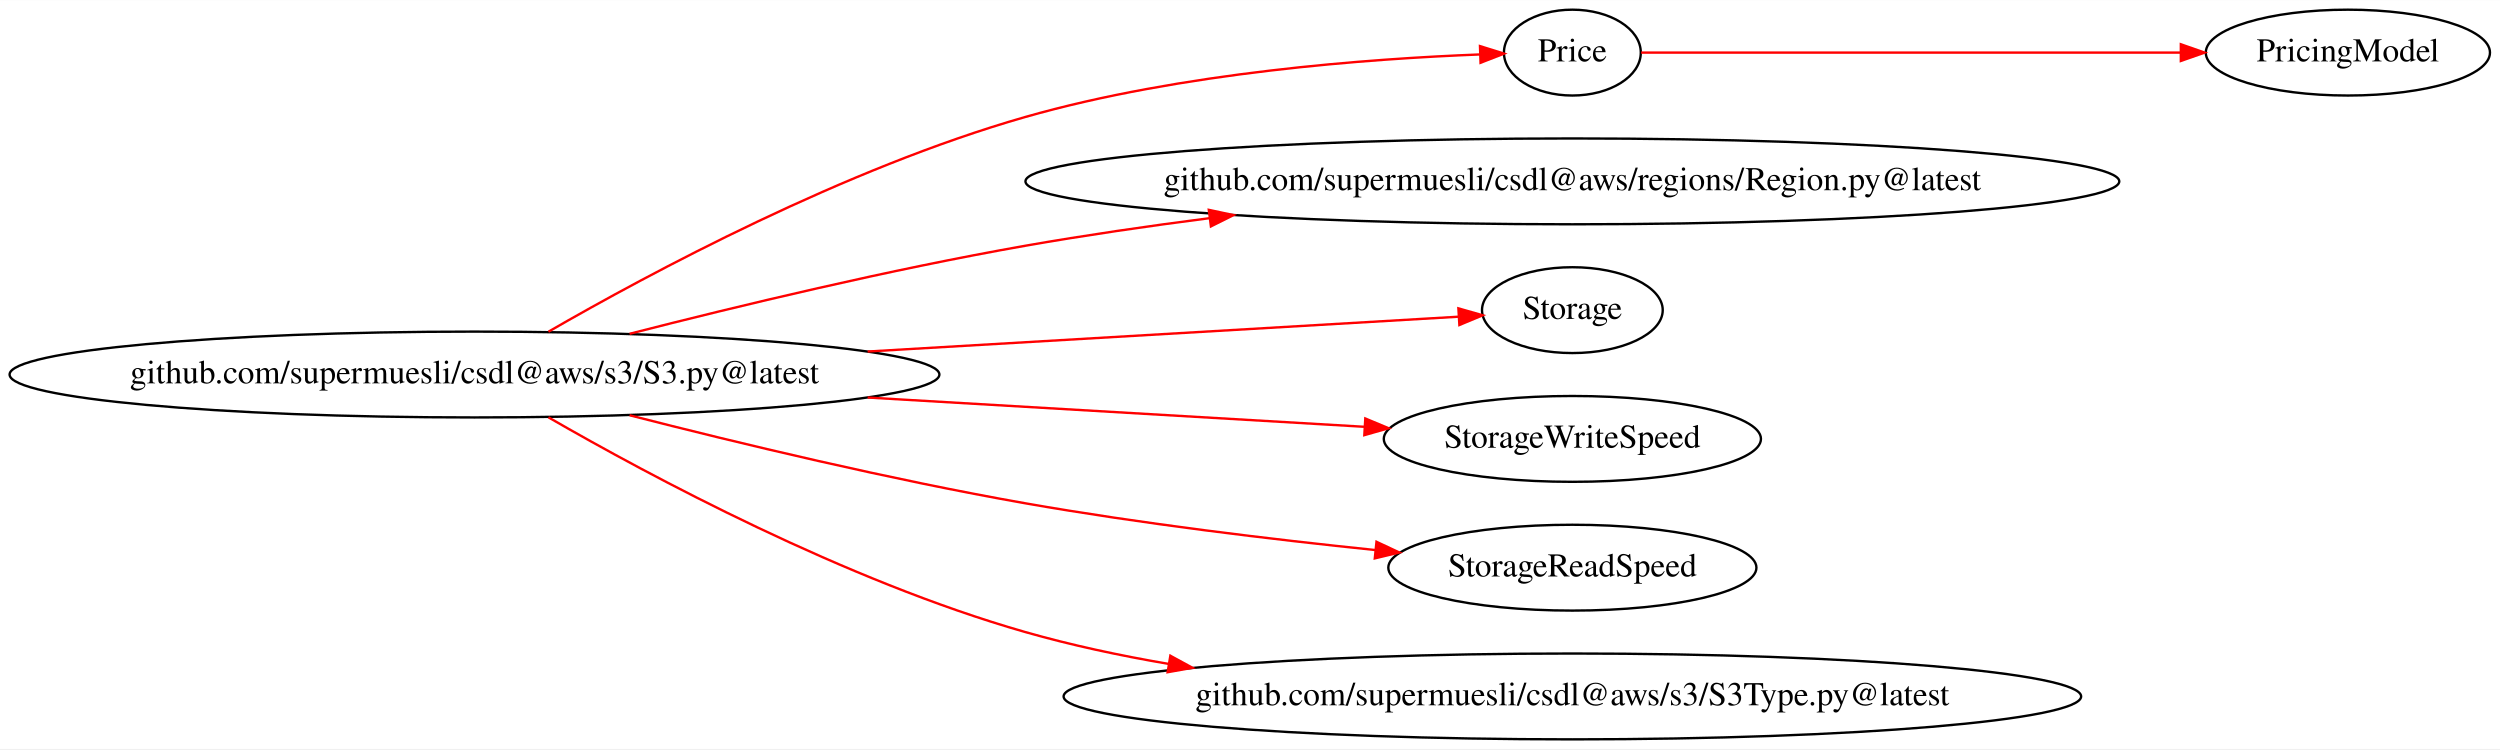
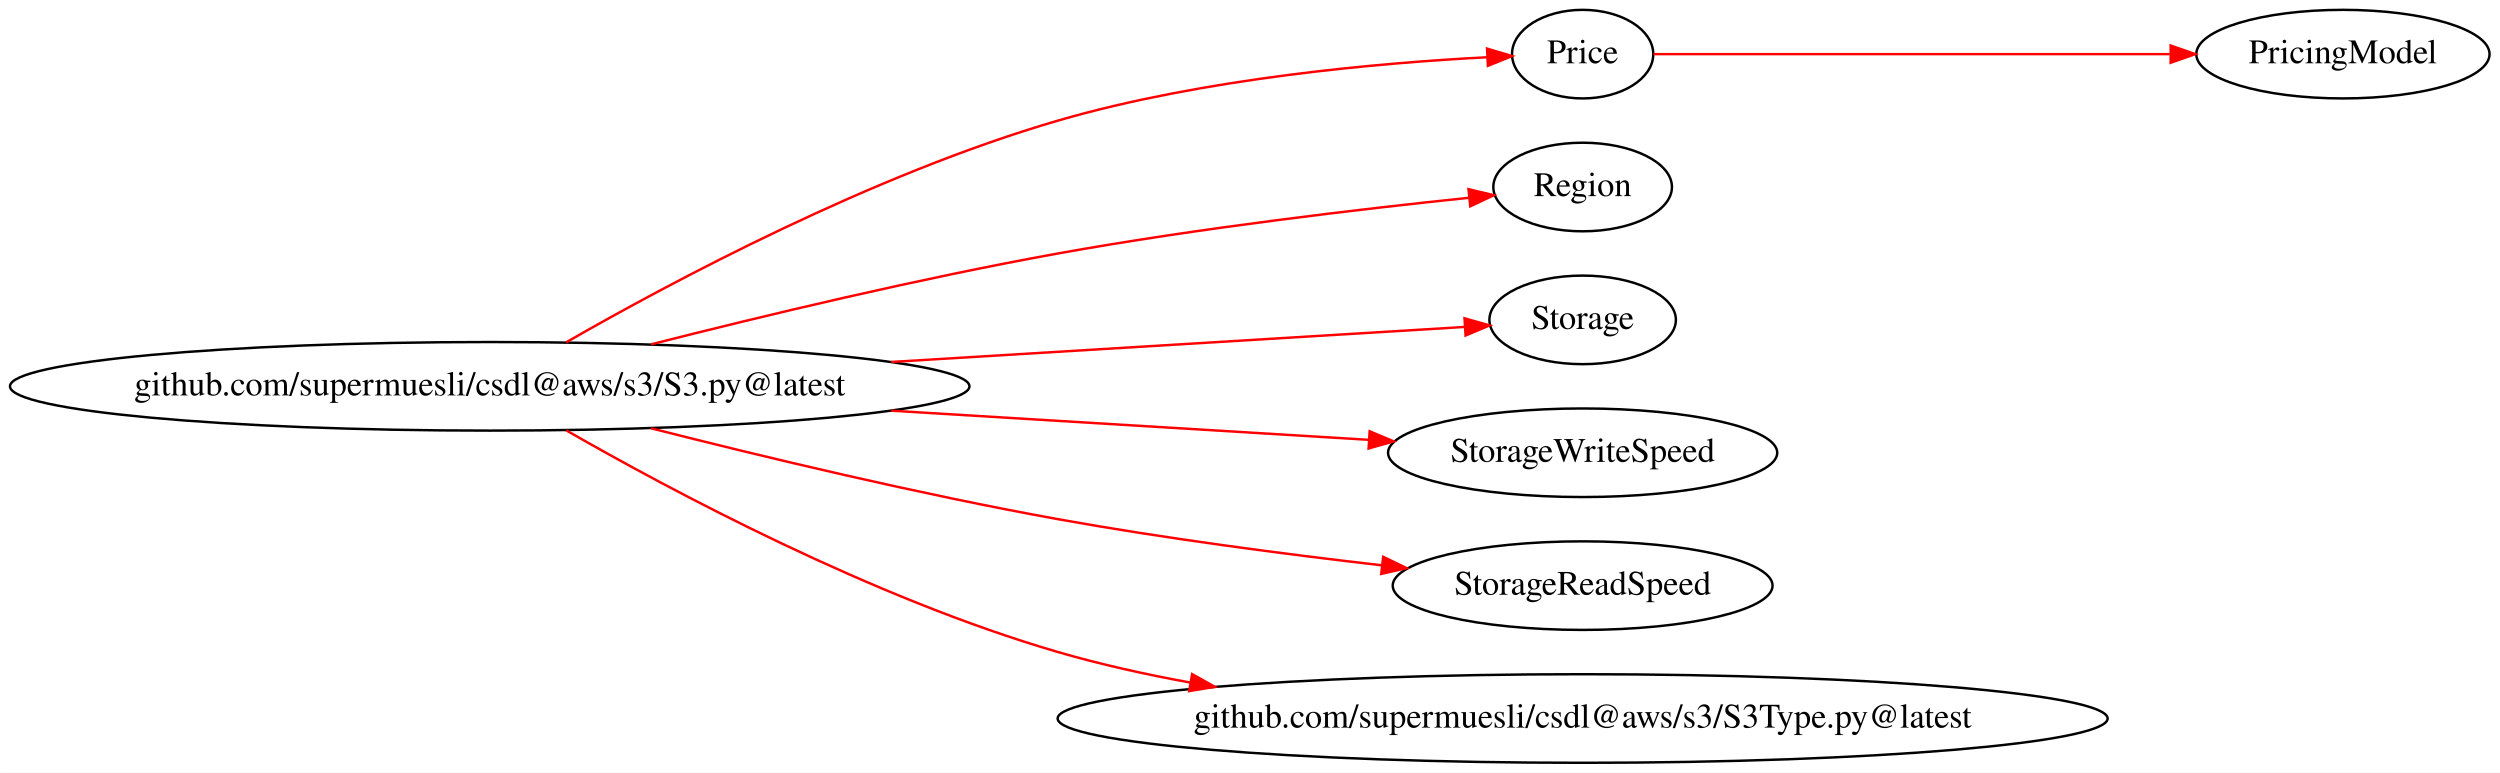
- <svg xmlns="http://www.w3.org/2000/svg" width="1048pt" height="314pt" viewBox="0.00 0.00 1048.41 314.00">
+ <svg xmlns="http://www.w3.org/2000/svg" width="1016pt" height="314pt" viewBox="0.00 0.00 1015.92 314.00">
  <g id="graph0" class="graph" transform="scale(1 1) rotate(0) translate(4 310)">
-     <polygon fill="white" stroke="none" points="-4,4 -4,-310 1044.41,-310 1044.41,4 -4,4" />
+     <polygon fill="white" stroke="none" points="-4,4 -4,-310 1011.92,-310 1011.92,4 -4,4" />
    <g id="node1" class="node">
      <ellipse fill="none" stroke="black" cx="194.983" cy="-153" rx="194.965" ry="18" />
      <text text-anchor="middle" x="194.983" y="-149.3" font-family="Times,serif" font-size="14.00">github.com/supermuesli/csdl@aws/s3/S3.py@latest</text>
    </g>
    <g id="node2" class="node">
-       <ellipse fill="none" stroke="black" cx="655.395" cy="-288" rx="28.695" ry="18" />
-       <text text-anchor="middle" x="655.395" y="-284.3" font-family="Times,serif" font-size="14.00">Price</text>
+       <ellipse fill="none" stroke="black" cx="639.146" cy="-288" rx="28.695" ry="18" />
+       <text text-anchor="middle" x="639.146" y="-284.3" font-family="Times,serif" font-size="14.00">Price</text>
    </g>
    <g id="edge1" class="edge">
-       <path fill="none" stroke="red" d="M225.998,-170.96C268.773,-195.64 350.47,-239.426 425.965,-261 491.332,-279.679 570.778,-285.455 616.671,-287.229" />
-       <polygon fill="red" stroke="red" points="616.648,-290.73 626.762,-287.575 616.888,-283.734 616.648,-290.73" />
+       <path fill="none" stroke="red" d="M226.025,-170.867C268.832,-195.435 350.567,-239.09 425.965,-261 485.427,-278.279 557.451,-284.504 600.442,-286.744" />
+       <polygon fill="red" stroke="red" points="600.306,-290.241 610.461,-287.22 600.639,-283.249 600.306,-290.241" />
    </g>
    <g id="node4" class="node">
-       <ellipse fill="none" stroke="black" cx="655.395" cy="-234" rx="229.359" ry="18" />
-       <text text-anchor="middle" x="655.395" y="-230.3" font-family="Times,serif" font-size="14.00">github.com/supermuesli/csdl@aws/regions/Region.py@latest</text>
+       <ellipse fill="none" stroke="black" cx="639.146" cy="-234" rx="36.294" ry="18" />
+       <text text-anchor="middle" x="639.146" y="-230.3" font-family="Times,serif" font-size="14.00">Region</text>
    </g>
    <g id="edge3" class="edge">
-       <path fill="none" stroke="red" d="M260.018,-170.086C305.935,-181.834 369.415,-197.052 425.965,-207 450.791,-211.367 477.262,-215.222 503.057,-218.552" />
-       <polygon fill="red" stroke="red" points="502.927,-222.064 513.288,-219.851 503.808,-215.12 502.927,-222.064" />
+       <path fill="none" stroke="red" d="M260.538,-170.056C306.429,-181.714 369.662,-196.836 425.965,-207 483.188,-217.33 549.794,-225.125 592.895,-229.621" />
+       <polygon fill="red" stroke="red" points="592.753,-233.124 603.058,-230.665 593.469,-226.161 592.753,-233.124" />
    </g>
    <g id="node5" class="node">
-       <ellipse fill="none" stroke="black" cx="655.395" cy="-180" rx="37.894" ry="18" />
-       <text text-anchor="middle" x="655.395" y="-176.3" font-family="Times,serif" font-size="14.00">Storage</text>
+       <ellipse fill="none" stroke="black" cx="639.146" cy="-180" rx="37.894" ry="18" />
+       <text text-anchor="middle" x="639.146" y="-176.3" font-family="Times,serif" font-size="14.00">Storage</text>
    </g>
    <g id="edge4" class="edge">
-       <path fill="none" stroke="red" d="M359.862,-162.652C447.693,-167.825 549.488,-173.821 607.48,-177.237" />
-       <polygon fill="red" stroke="red" points="607.597,-180.75 617.785,-177.844 608.008,-173.762 607.597,-180.75" />
+       <path fill="none" stroke="red" d="M358.117,-162.9C441.012,-167.962 535.834,-173.752 591.144,-177.13" />
+       <polygon fill="red" stroke="red" points="591.138,-180.636 601.333,-177.752 591.564,-173.649 591.138,-180.636" />
    </g>
    <g id="node6" class="node">
-       <ellipse fill="none" stroke="black" cx="655.395" cy="-126" rx="79.087" ry="18" />
-       <text text-anchor="middle" x="655.395" y="-122.3" font-family="Times,serif" font-size="14.00">StorageWriteSpeed</text>
+       <ellipse fill="none" stroke="black" cx="639.146" cy="-126" rx="79.087" ry="18" />
+       <text text-anchor="middle" x="639.146" y="-122.3" font-family="Times,serif" font-size="14.00">StorageWriteSpeed</text>
    </g>
    <g id="edge5" class="edge">
-       <path fill="none" stroke="red" d="M359.862,-143.348C430.175,-139.206 509.438,-134.538 568.012,-131.088" />
-       <polygon fill="red" stroke="red" points="568.556,-134.562 578.333,-130.48 568.144,-127.574 568.556,-134.562" />
+       <path fill="none" stroke="red" d="M358.117,-143.1C423.898,-139.083 497.189,-134.607 552.287,-131.243" />
+       <polygon fill="red" stroke="red" points="552.59,-134.731 562.358,-130.628 552.163,-127.744 552.59,-134.731" />
    </g>
    <g id="node7" class="node">
-       <ellipse fill="none" stroke="black" cx="655.395" cy="-72" rx="77.187" ry="18" />
-       <text text-anchor="middle" x="655.395" y="-68.3" font-family="Times,serif" font-size="14.00">StorageReadSpeed</text>
+       <ellipse fill="none" stroke="black" cx="639.146" cy="-72" rx="77.187" ry="18" />
+       <text text-anchor="middle" x="639.146" y="-68.3" font-family="Times,serif" font-size="14.00">StorageReadSpeed</text>
    </g>
    <g id="edge6" class="edge">
-       <path fill="none" stroke="red" d="M260.018,-135.914C305.935,-124.166 369.415,-108.948 425.965,-99 474.403,-90.479 529.103,-83.908 572.83,-79.382" />
-       <polygon fill="red" stroke="red" points="573.247,-82.858 582.841,-78.362 572.537,-75.894 573.247,-82.858" />
+       <path fill="none" stroke="red" d="M260.538,-135.944C306.429,-124.286 369.662,-109.164 425.965,-99 469.163,-91.202 517.709,-84.849 557.452,-80.268" />
+       <polygon fill="red" stroke="red" points="558.081,-83.72 567.622,-79.113 557.29,-76.764 558.081,-83.72" />
    </g>
    <g id="node8" class="node">
-       <ellipse fill="none" stroke="black" cx="655.395" cy="-18" rx="213.362" ry="18" />
-       <text text-anchor="middle" x="655.395" y="-14.3" font-family="Times,serif" font-size="14.00">github.com/supermuesli/csdl@aws/s3/S3Type.py@latest</text>
+       <ellipse fill="none" stroke="black" cx="639.146" cy="-18" rx="213.362" ry="18" />
+       <text text-anchor="middle" x="639.146" y="-14.3" font-family="Times,serif" font-size="14.00">github.com/supermuesli/csdl@aws/s3/S3Type.py@latest</text>
    </g>
    <g id="edge7" class="edge">
-       <path fill="none" stroke="red" d="M225.998,-135.04C268.773,-110.36 350.47,-66.574 425.965,-45 445.186,-39.507 465.625,-35.13 486.069,-31.643" />
-       <polygon fill="red" stroke="red" points="486.798,-35.07 496.101,-30.001 485.667,-28.162 486.798,-35.07" />
+       <path fill="none" stroke="red" d="M226.025,-135.133C268.832,-110.565 350.567,-66.91 425.965,-45 443.195,-39.993 461.478,-35.915 479.805,-32.592" />
+       <polygon fill="red" stroke="red" points="480.432,-36.036 489.684,-30.873 479.232,-29.14 480.432,-36.036" />
    </g>
    <g id="node3" class="node">
-       <ellipse fill="none" stroke="black" cx="980.619" cy="-288" rx="59.59" ry="18" />
-       <text text-anchor="middle" x="980.619" y="-284.3" font-family="Times,serif" font-size="14.00">PricingModel</text>
+       <ellipse fill="none" stroke="black" cx="948.122" cy="-288" rx="59.59" ry="18" />
+       <text text-anchor="middle" x="948.122" y="-284.3" font-family="Times,serif" font-size="14.00">PricingModel</text>
    </g>
    <g id="edge2" class="edge">
-       <path fill="none" stroke="red" d="M684.233,-288C734.075,-288 839.925,-288 910.428,-288" />
-       <polygon fill="red" stroke="red" points="910.563,-291.5 920.563,-288 910.563,-284.5 910.563,-291.5" />
+       <path fill="none" stroke="red" d="M667.93,-288C714.931,-288 811.477,-288 877.751,-288" />
+       <polygon fill="red" stroke="red" points="878.115,-291.5 888.115,-288 878.115,-284.5 878.115,-291.5" />
    </g>
  </g>
</svg>
